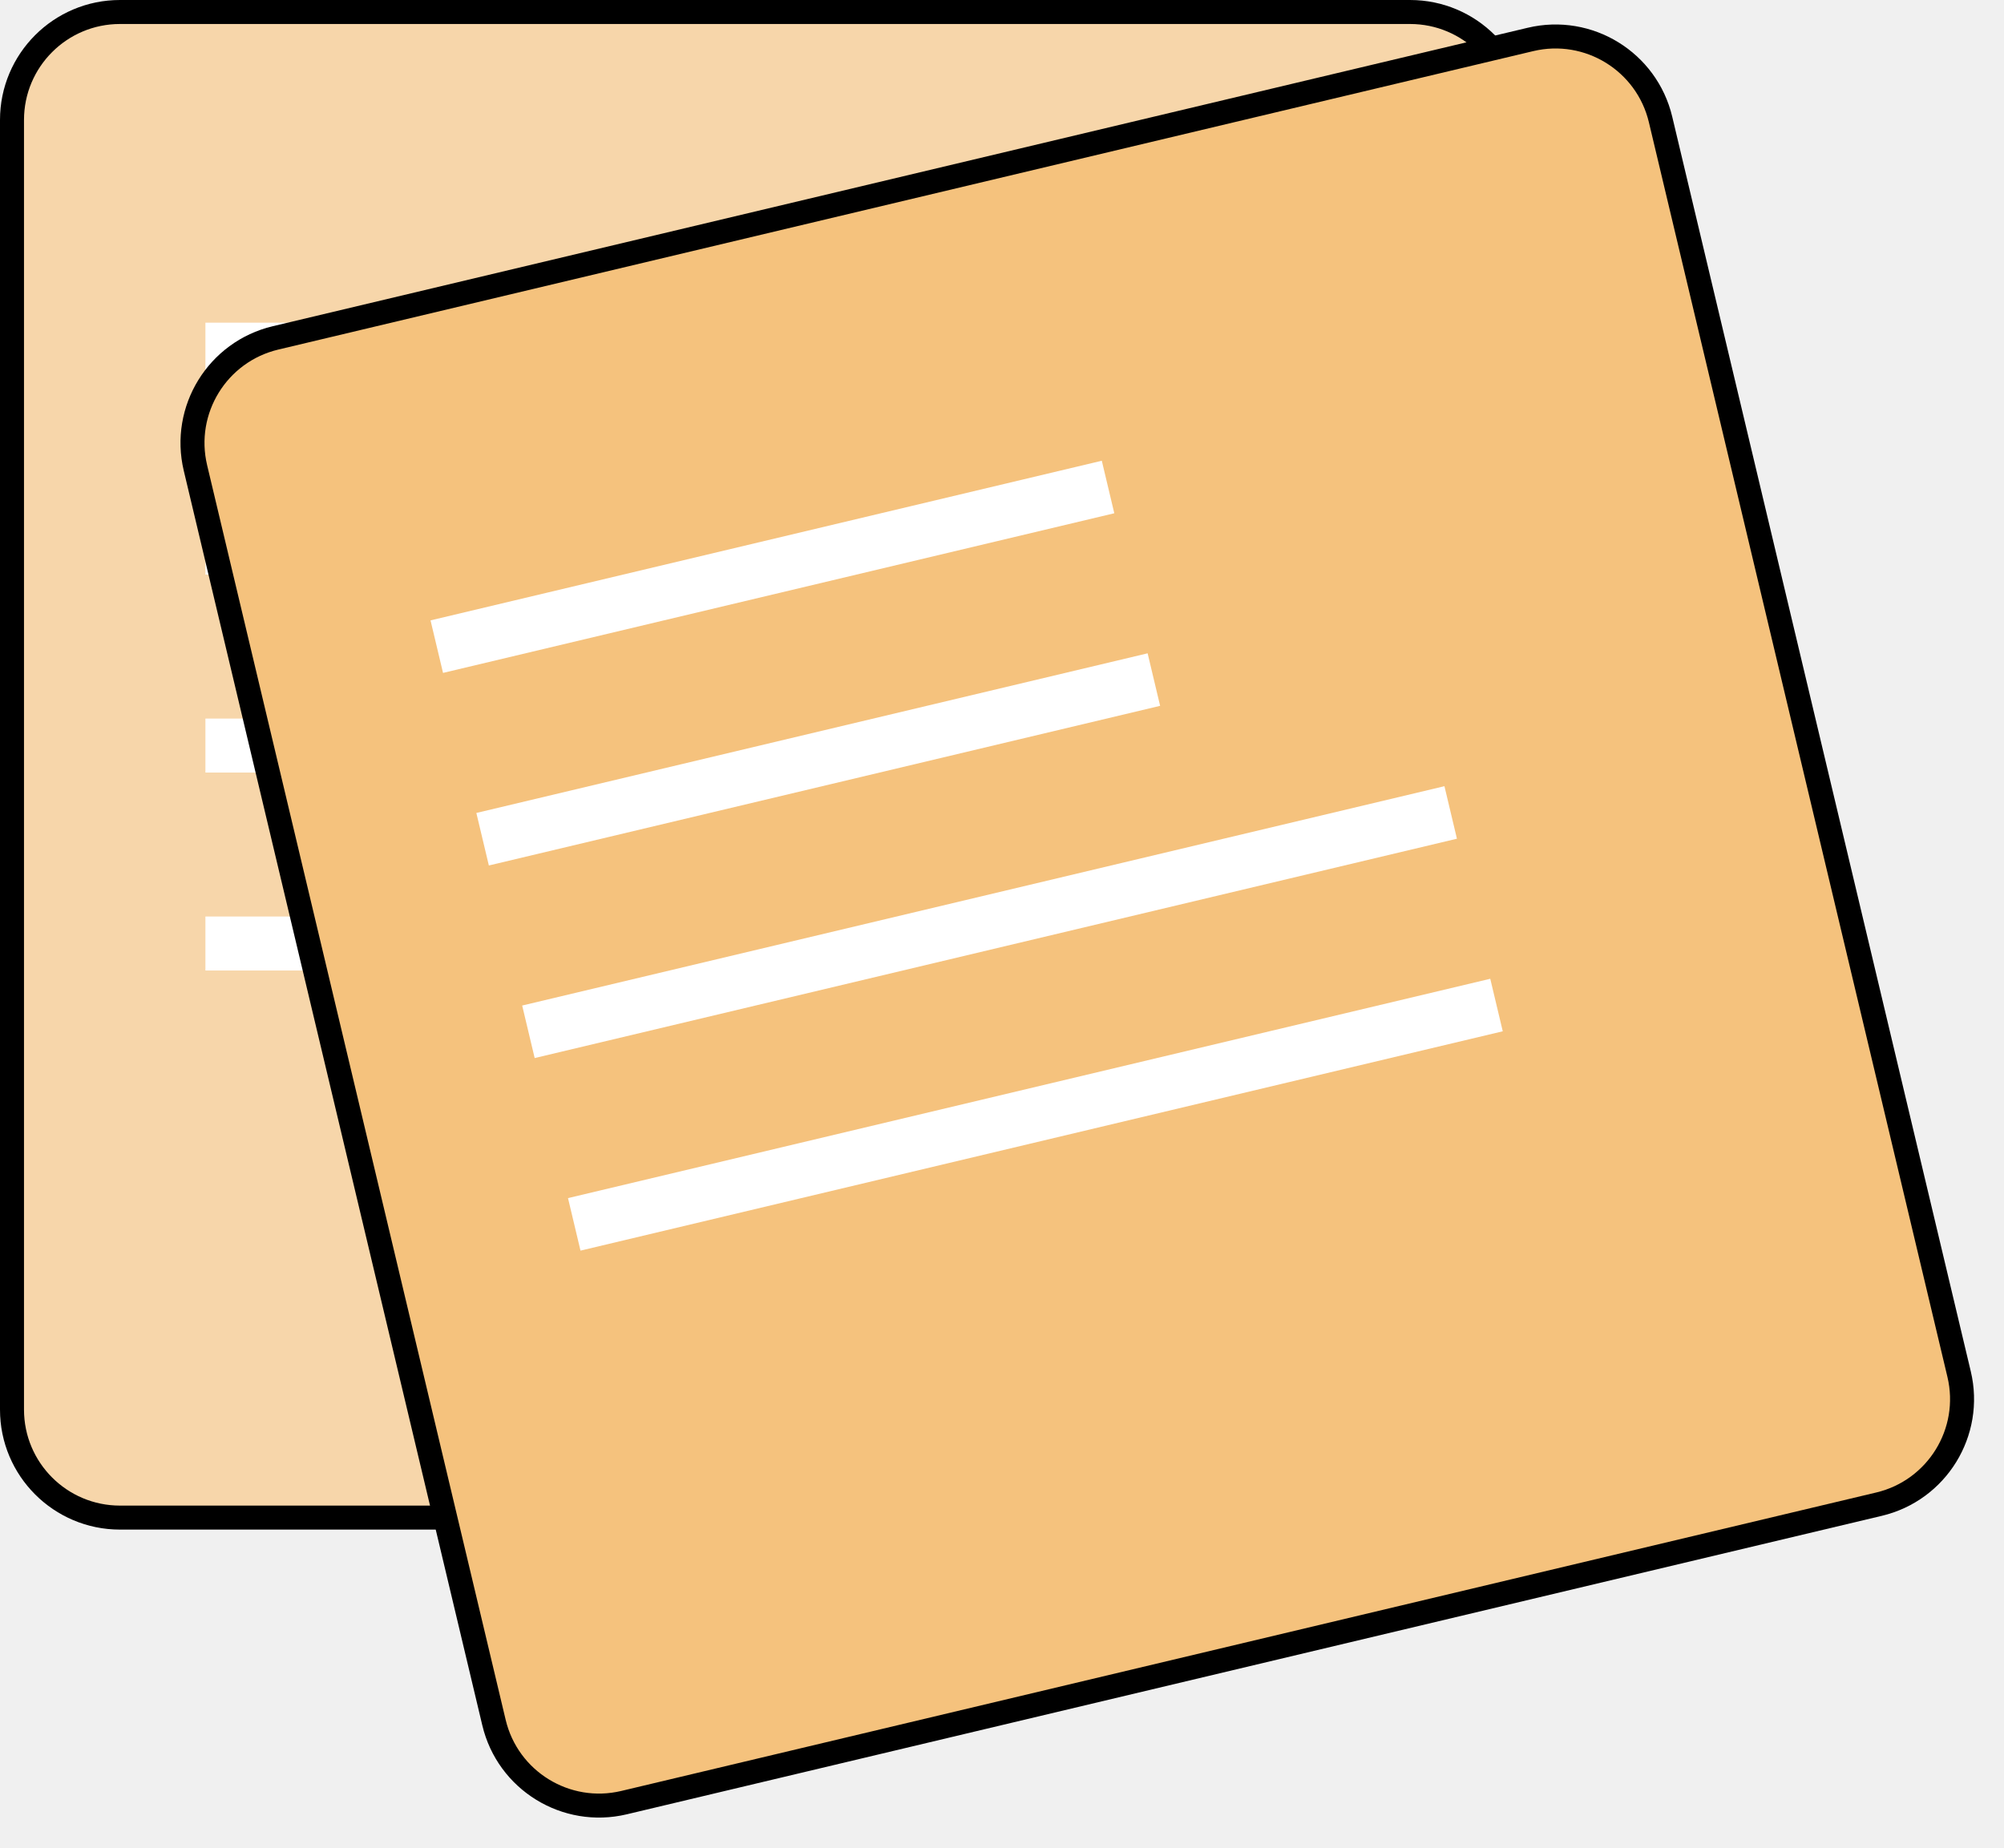
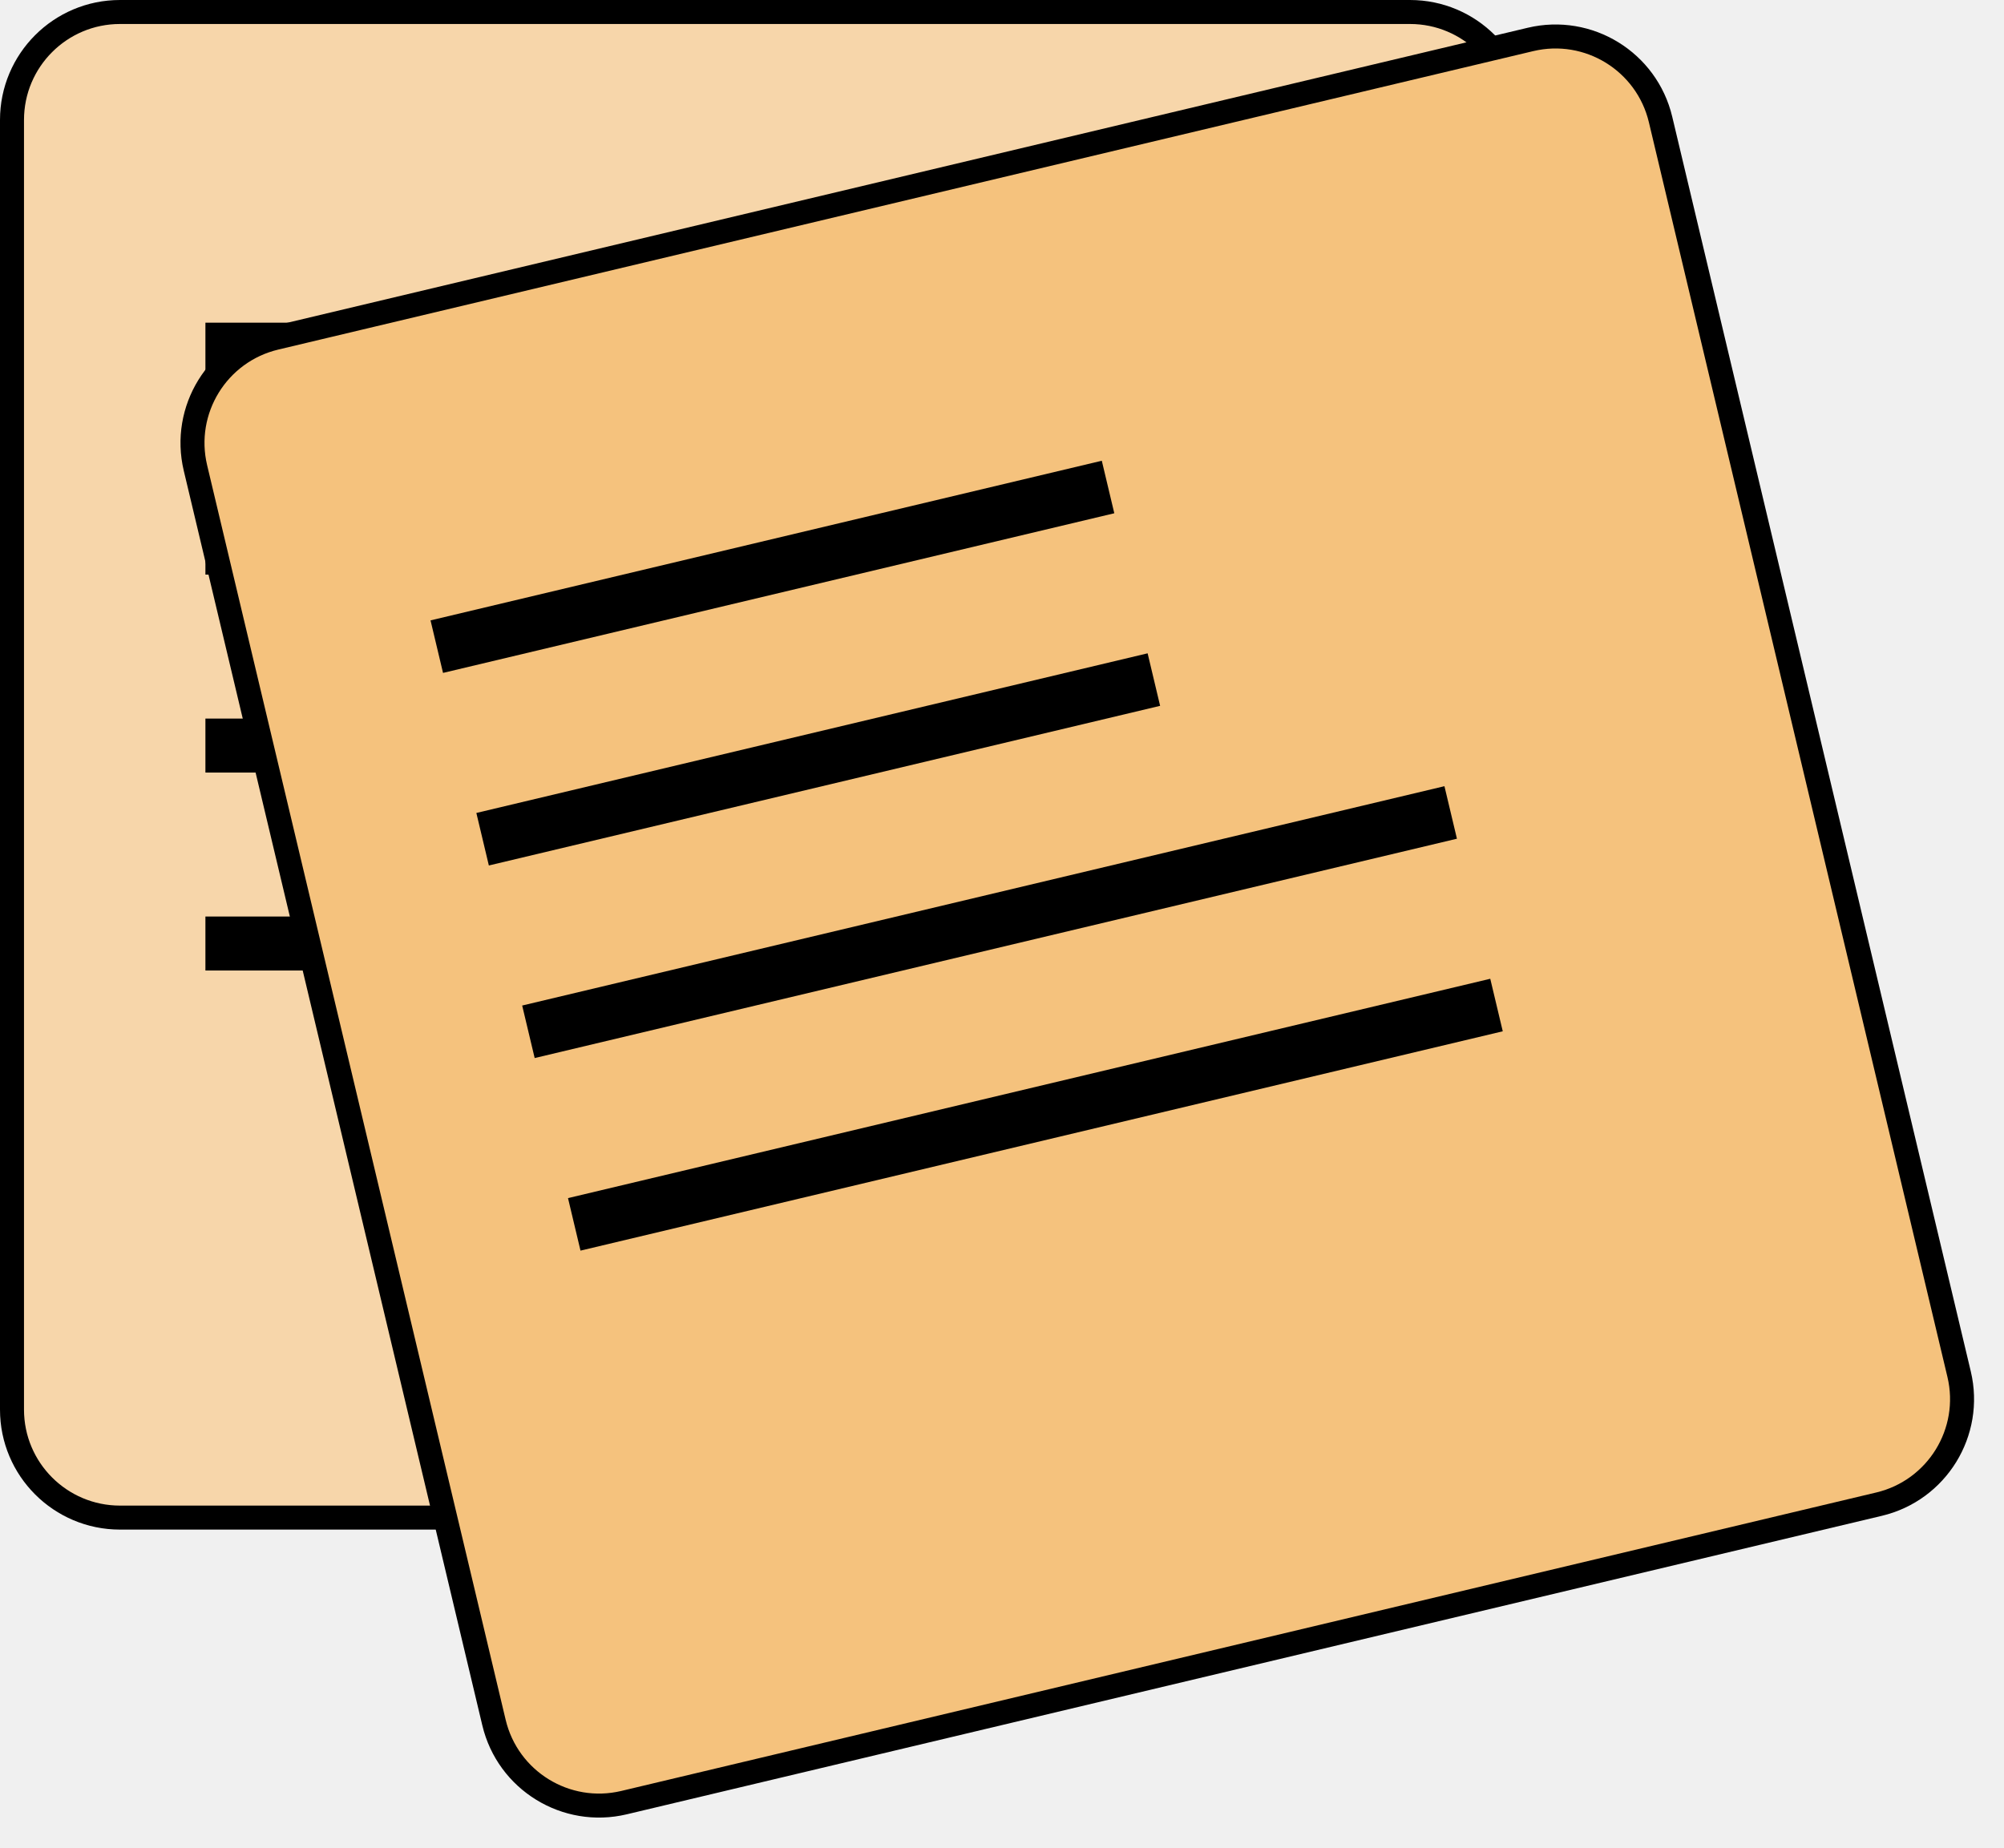
<svg xmlns="http://www.w3.org/2000/svg" width="334" height="308" viewBox="0 0 334 308" fill="none">
  <path d="M20 2H235C244.941 2 253 10.059 253 20V235C253 244.941 244.941 253 235 253H20C10.059 253 2 244.941 2 235V20C2 10.059 10.059 2 20 2Z" fill="#F7D6AA" stroke="black" stroke-width="4" />
-   <rect x="34.236" y="53.794" width="115" height="9" fill="white" />
-   <rect x="34.236" y="86.794" width="115" height="9" fill="white" />
-   <rect x="34.236" y="119.794" width="158" height="9" fill="white" />
-   <rect x="34.236" y="152.794" width="158" height="9" fill="white" />
+   <rect x="34.236" y="53.794" width="115" height="9" fill="black" />
+   <rect x="34.236" y="86.794" width="115" height="9" fill="black" />
+   <rect x="34.236" y="119.794" width="158" height="9" fill="black" />
+   <rect x="34.236" y="152.794" width="158" height="9" fill="black" />
  <path d="M45.92 56.331L255.083 6.574C264.754 4.274 274.459 10.249 276.76 19.92L326.517 229.083C328.818 238.754 322.843 248.46 313.171 250.76L104.008 300.517C94.337 302.818 84.632 296.843 82.331 287.172L32.574 78.008C30.274 68.337 36.249 58.632 45.92 56.331Z" fill="#F5C27D" stroke="black" stroke-width="4" />
-   <rect x="71.756" y="103.425" width="115" height="9" transform="rotate(-13.3812 71.7556 103.425)" fill="white" />
-   <rect x="79.393" y="135.529" width="115" height="9" transform="rotate(-13.3812 79.3928 135.529)" fill="white" />
-   <rect x="87.03" y="167.633" width="158" height="9" transform="rotate(-13.3812 87.0298 167.633)" fill="white" />
-   <rect x="94.667" y="199.737" width="158" height="9" transform="rotate(-13.3812 94.667 199.737)" fill="white" />
+   <rect x="71.756" y="103.425" width="115" height="9" transform="rotate(-13.3812 71.7556 103.425)" fill="black" />
+   <rect x="79.393" y="135.529" width="115" height="9" transform="rotate(-13.3812 79.3928 135.529)" fill="black" />
+   <rect x="87.03" y="167.633" width="158" height="9" transform="rotate(-13.3812 87.0298 167.633)" fill="black" />
+   <rect x="94.667" y="199.737" width="158" height="9" transform="rotate(-13.3812 94.667 199.737)" fill="black" />
</svg>
